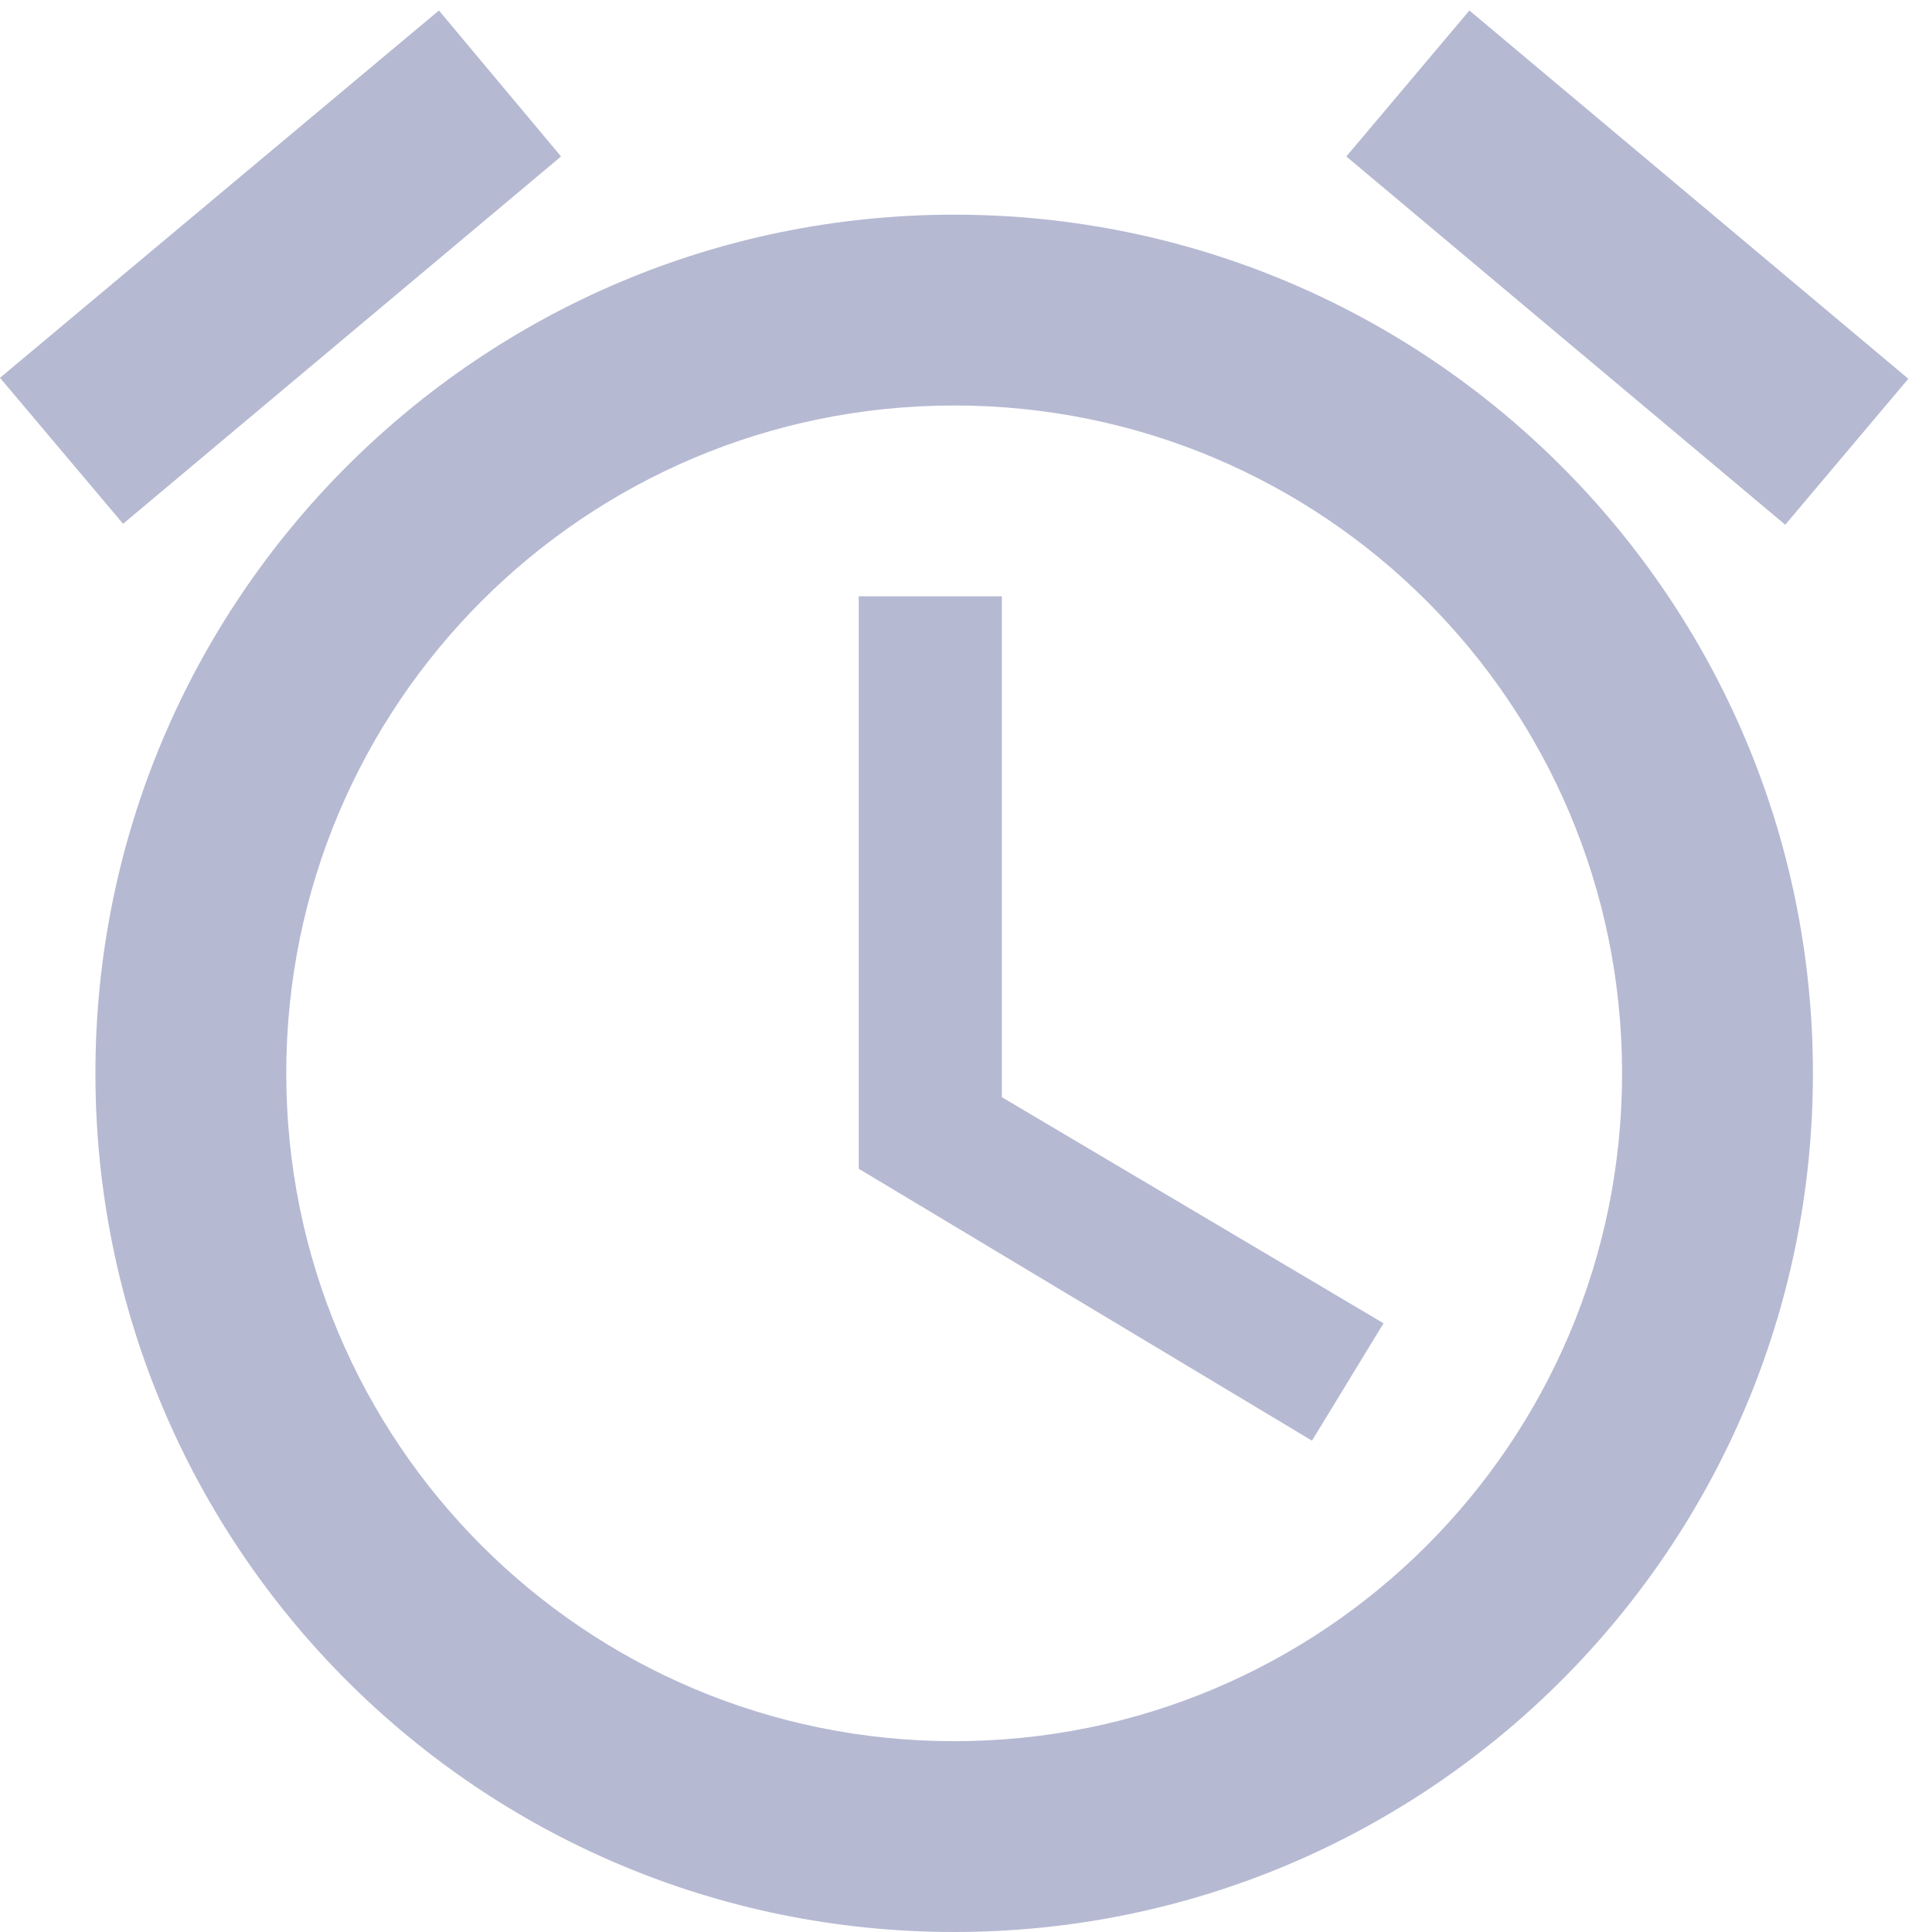
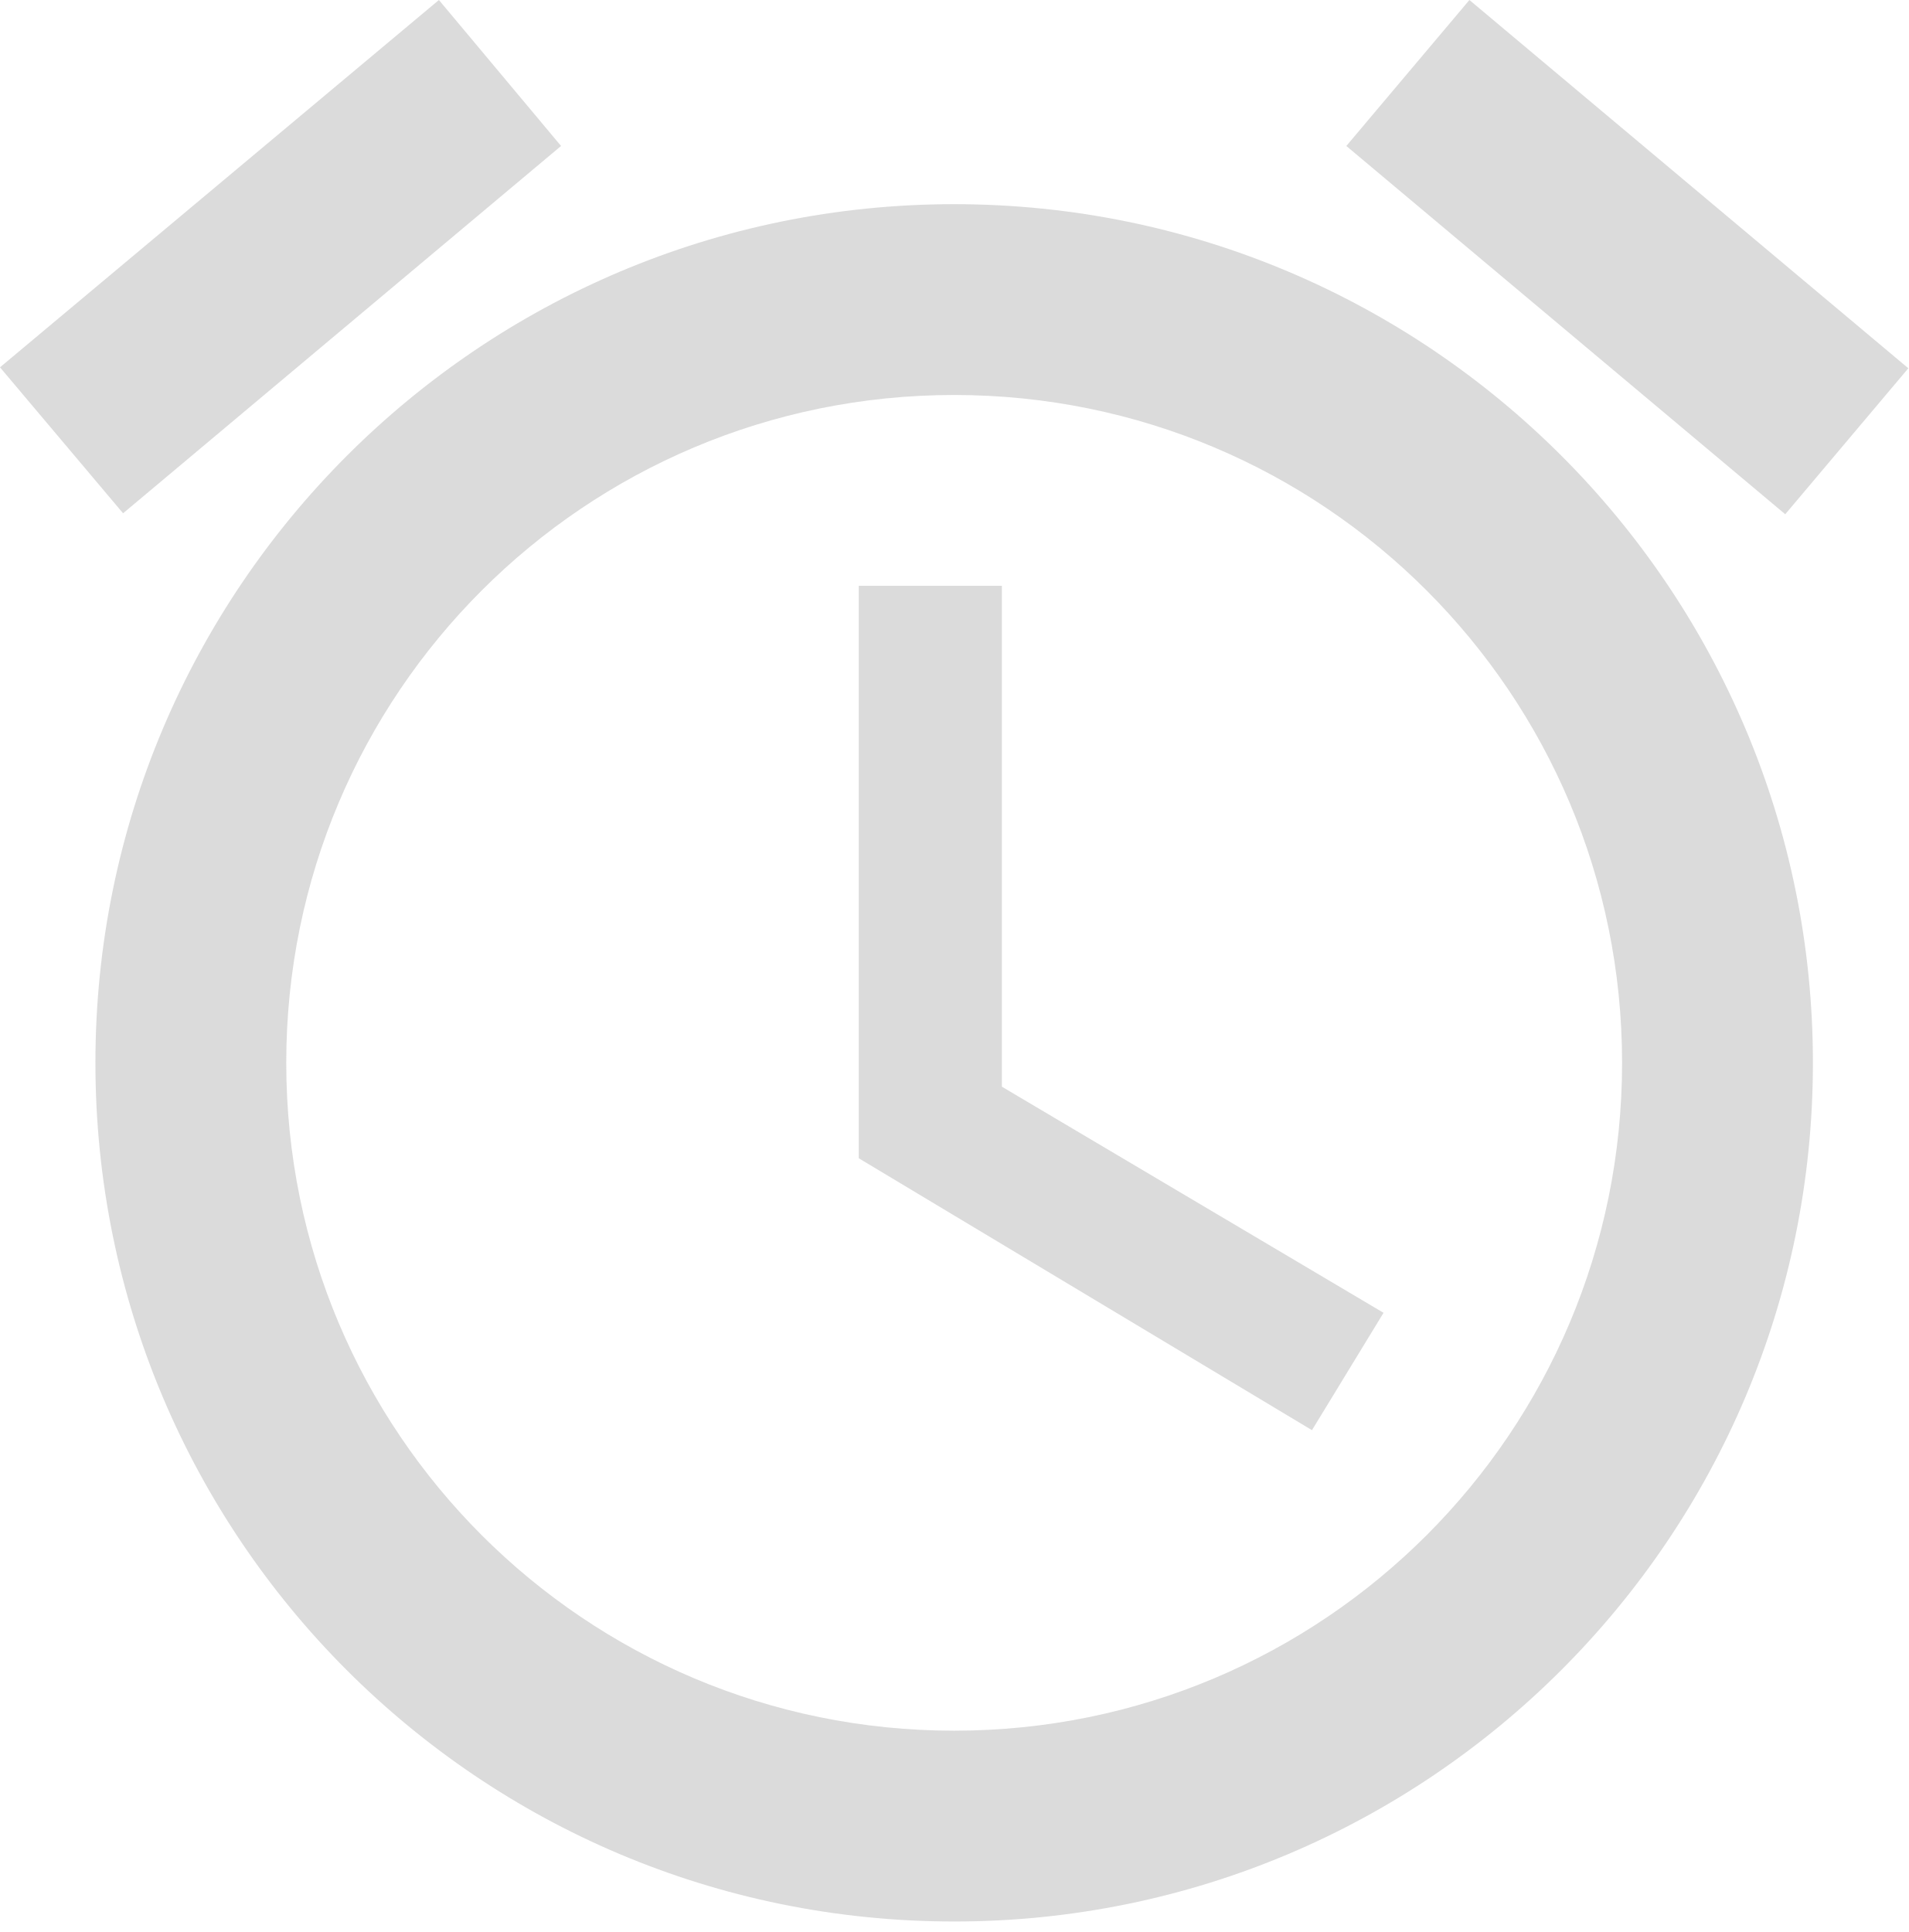
<svg xmlns="http://www.w3.org/2000/svg" width="80" height="81" viewBox="0 0 80 81" fill="none">
-   <path d="M80 15.88L61.6 0.44L56.44 6.56L74.84 22L80 15.88ZM23.52 6.56L18.4 0.44L0 15.84L5.16 21.96L23.52 6.56ZM42 25H36V49L55 60.4L58 55.48L42 46V25ZM40 9C20.12 9 4 25.12 4 45C4 64.88 20.08 81 40 81C59.88 81 76 64.88 76 45C76 25.12 59.88 9 40 9ZM40 73C24.52 73 12 60.48 12 45C12 29.52 24.52 17 40 17C55.48 17 68 29.52 68 45C68 60.48 55.48 73 40 73Z" fill="#B6B9D2" />
+   <path d="M80 15.44L61.6 0L56.44 6.12L74.84 21.56L80 15.44ZM23.52 6.12L18.4 0L0 15.4L5.16 21.52L23.52 6.12ZM42 24.56H36V48.56L55 59.96L58 55.04L42 45.56V24.56ZM40 8.56C20.12 8.56 4 24.68 4 44.56C4 64.44 20.08 80.56 40 80.56C59.88 80.56 76 64.44 76 44.56C76 24.68 59.88 8.56 40 8.56ZM40 72.56C24.52 72.56 12 60.04 12 44.56C12 29.08 24.52 16.56 40 16.56C55.48 16.56 68 29.08 68 44.56C68 60.04 55.48 72.56 40 72.56Z" fill="#BDBDBD" fill-opacity="0.55" />
</svg>
